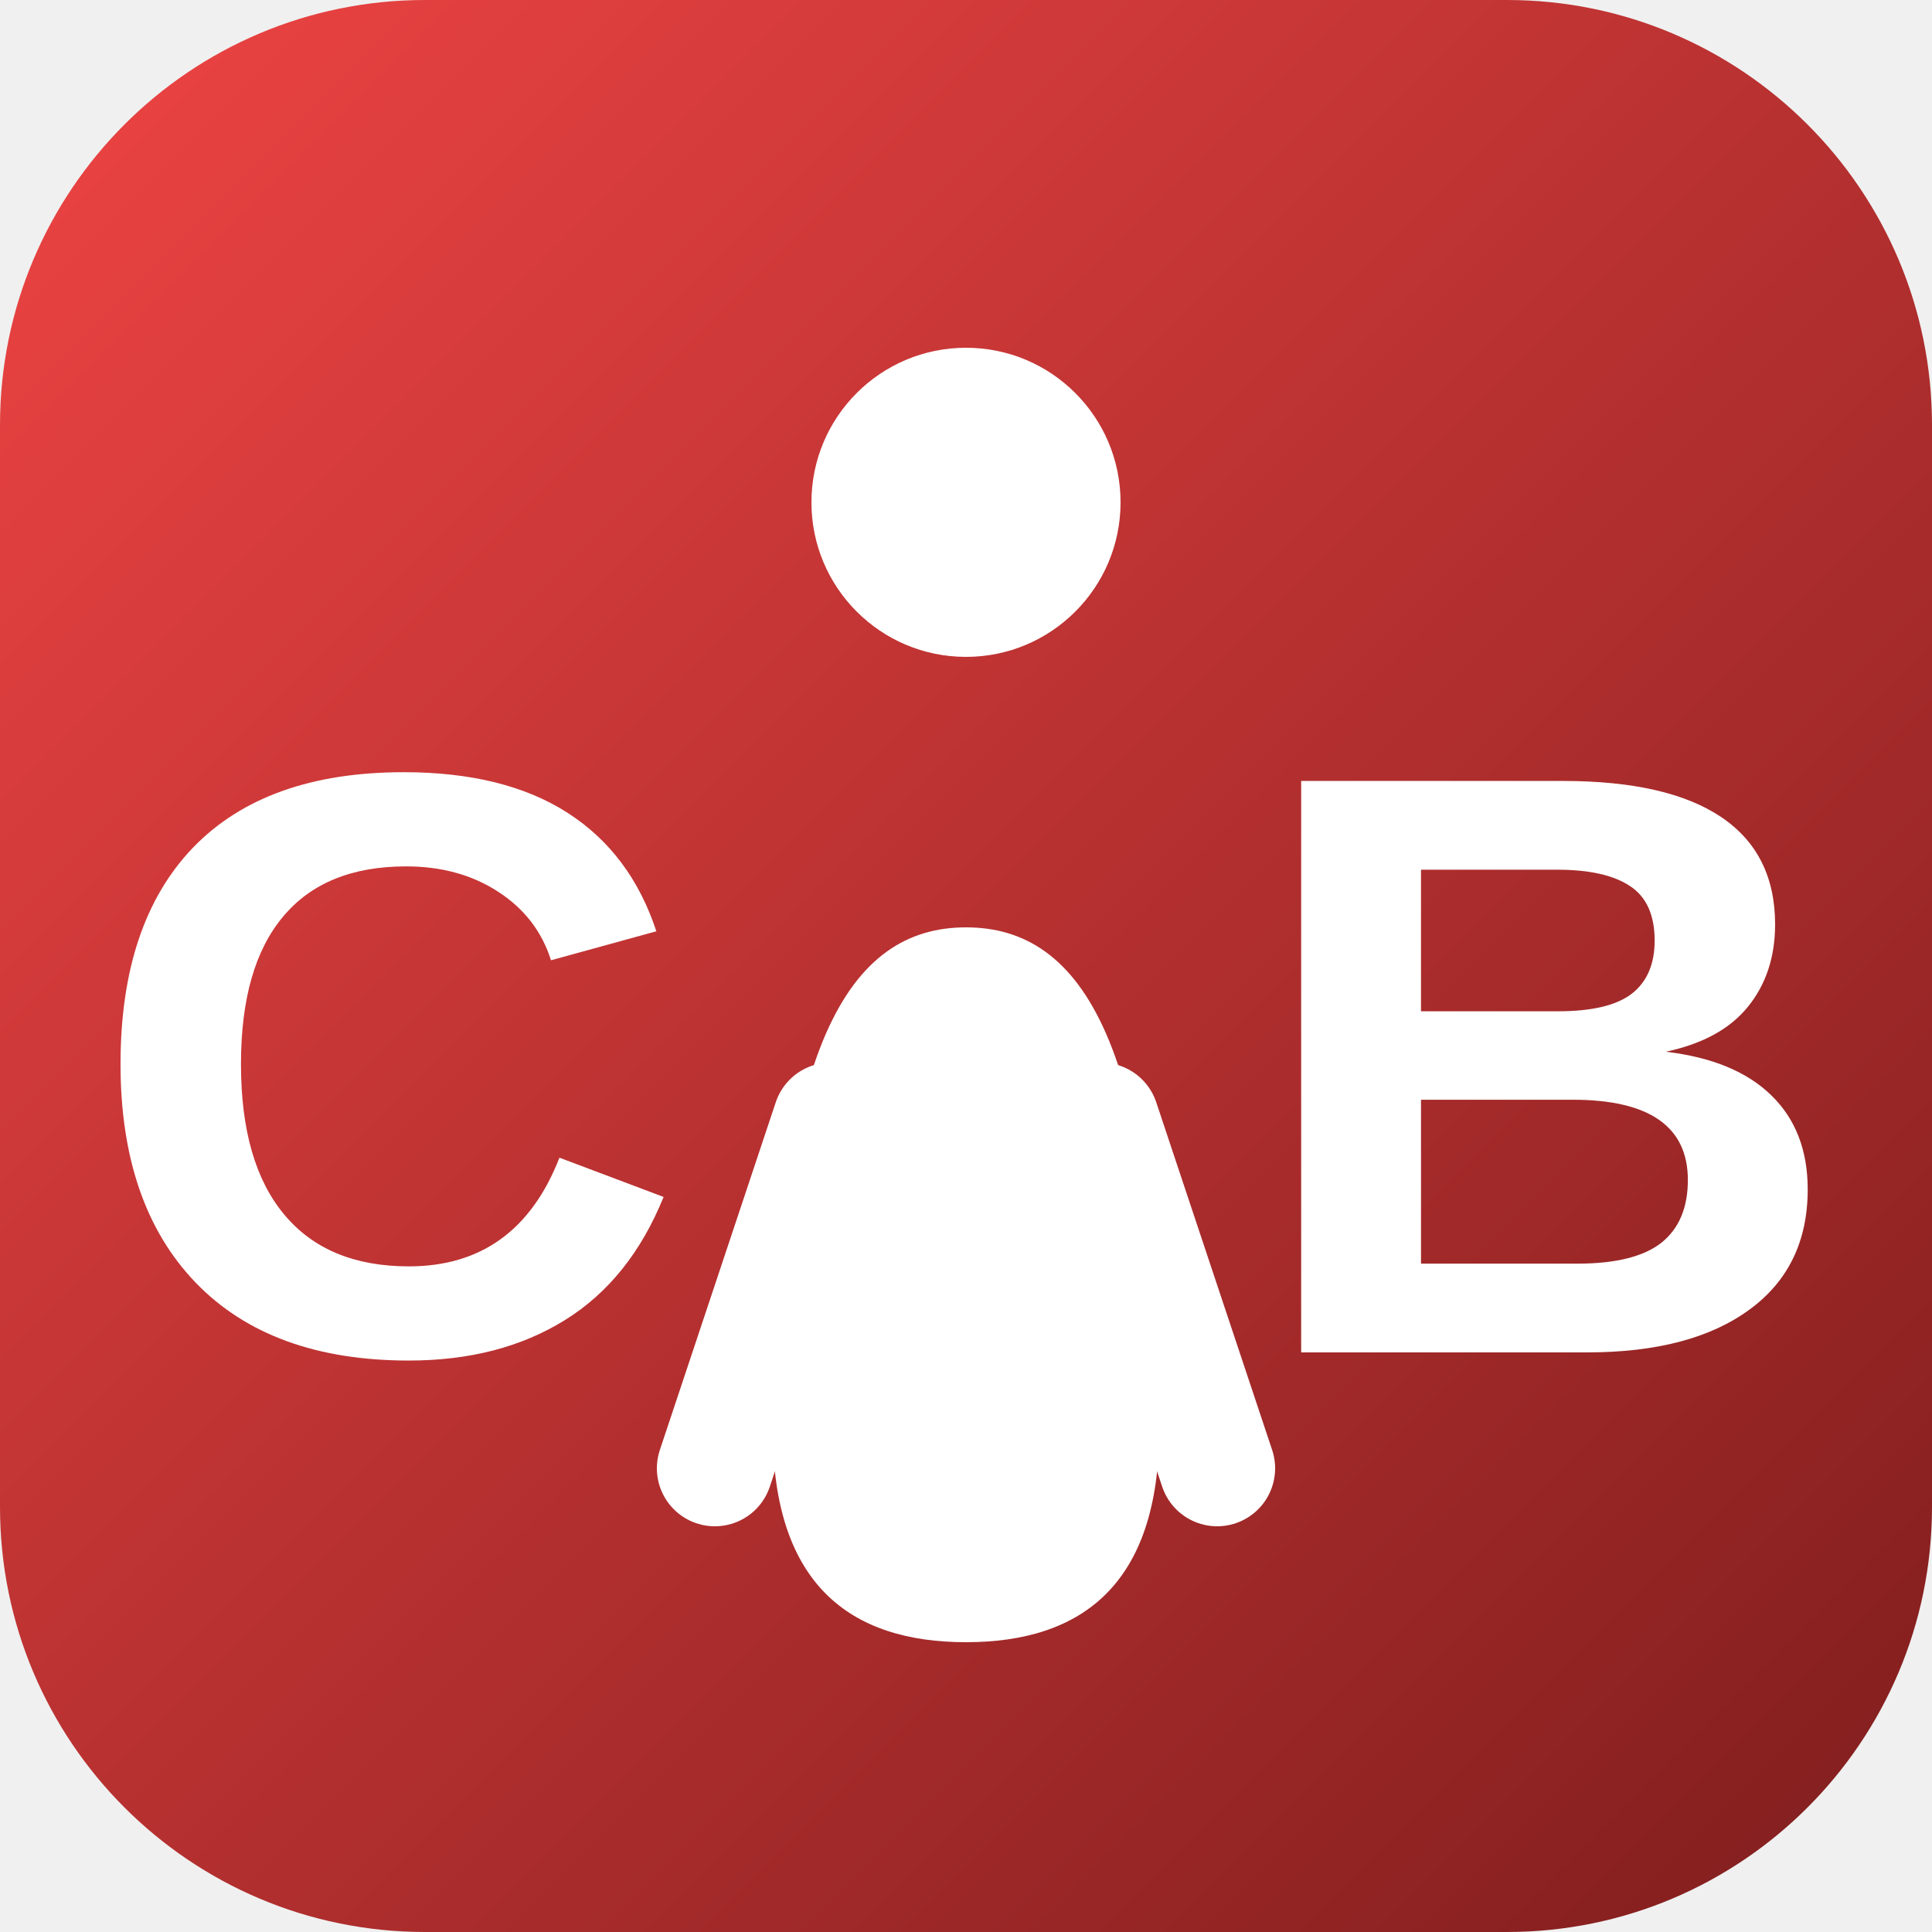
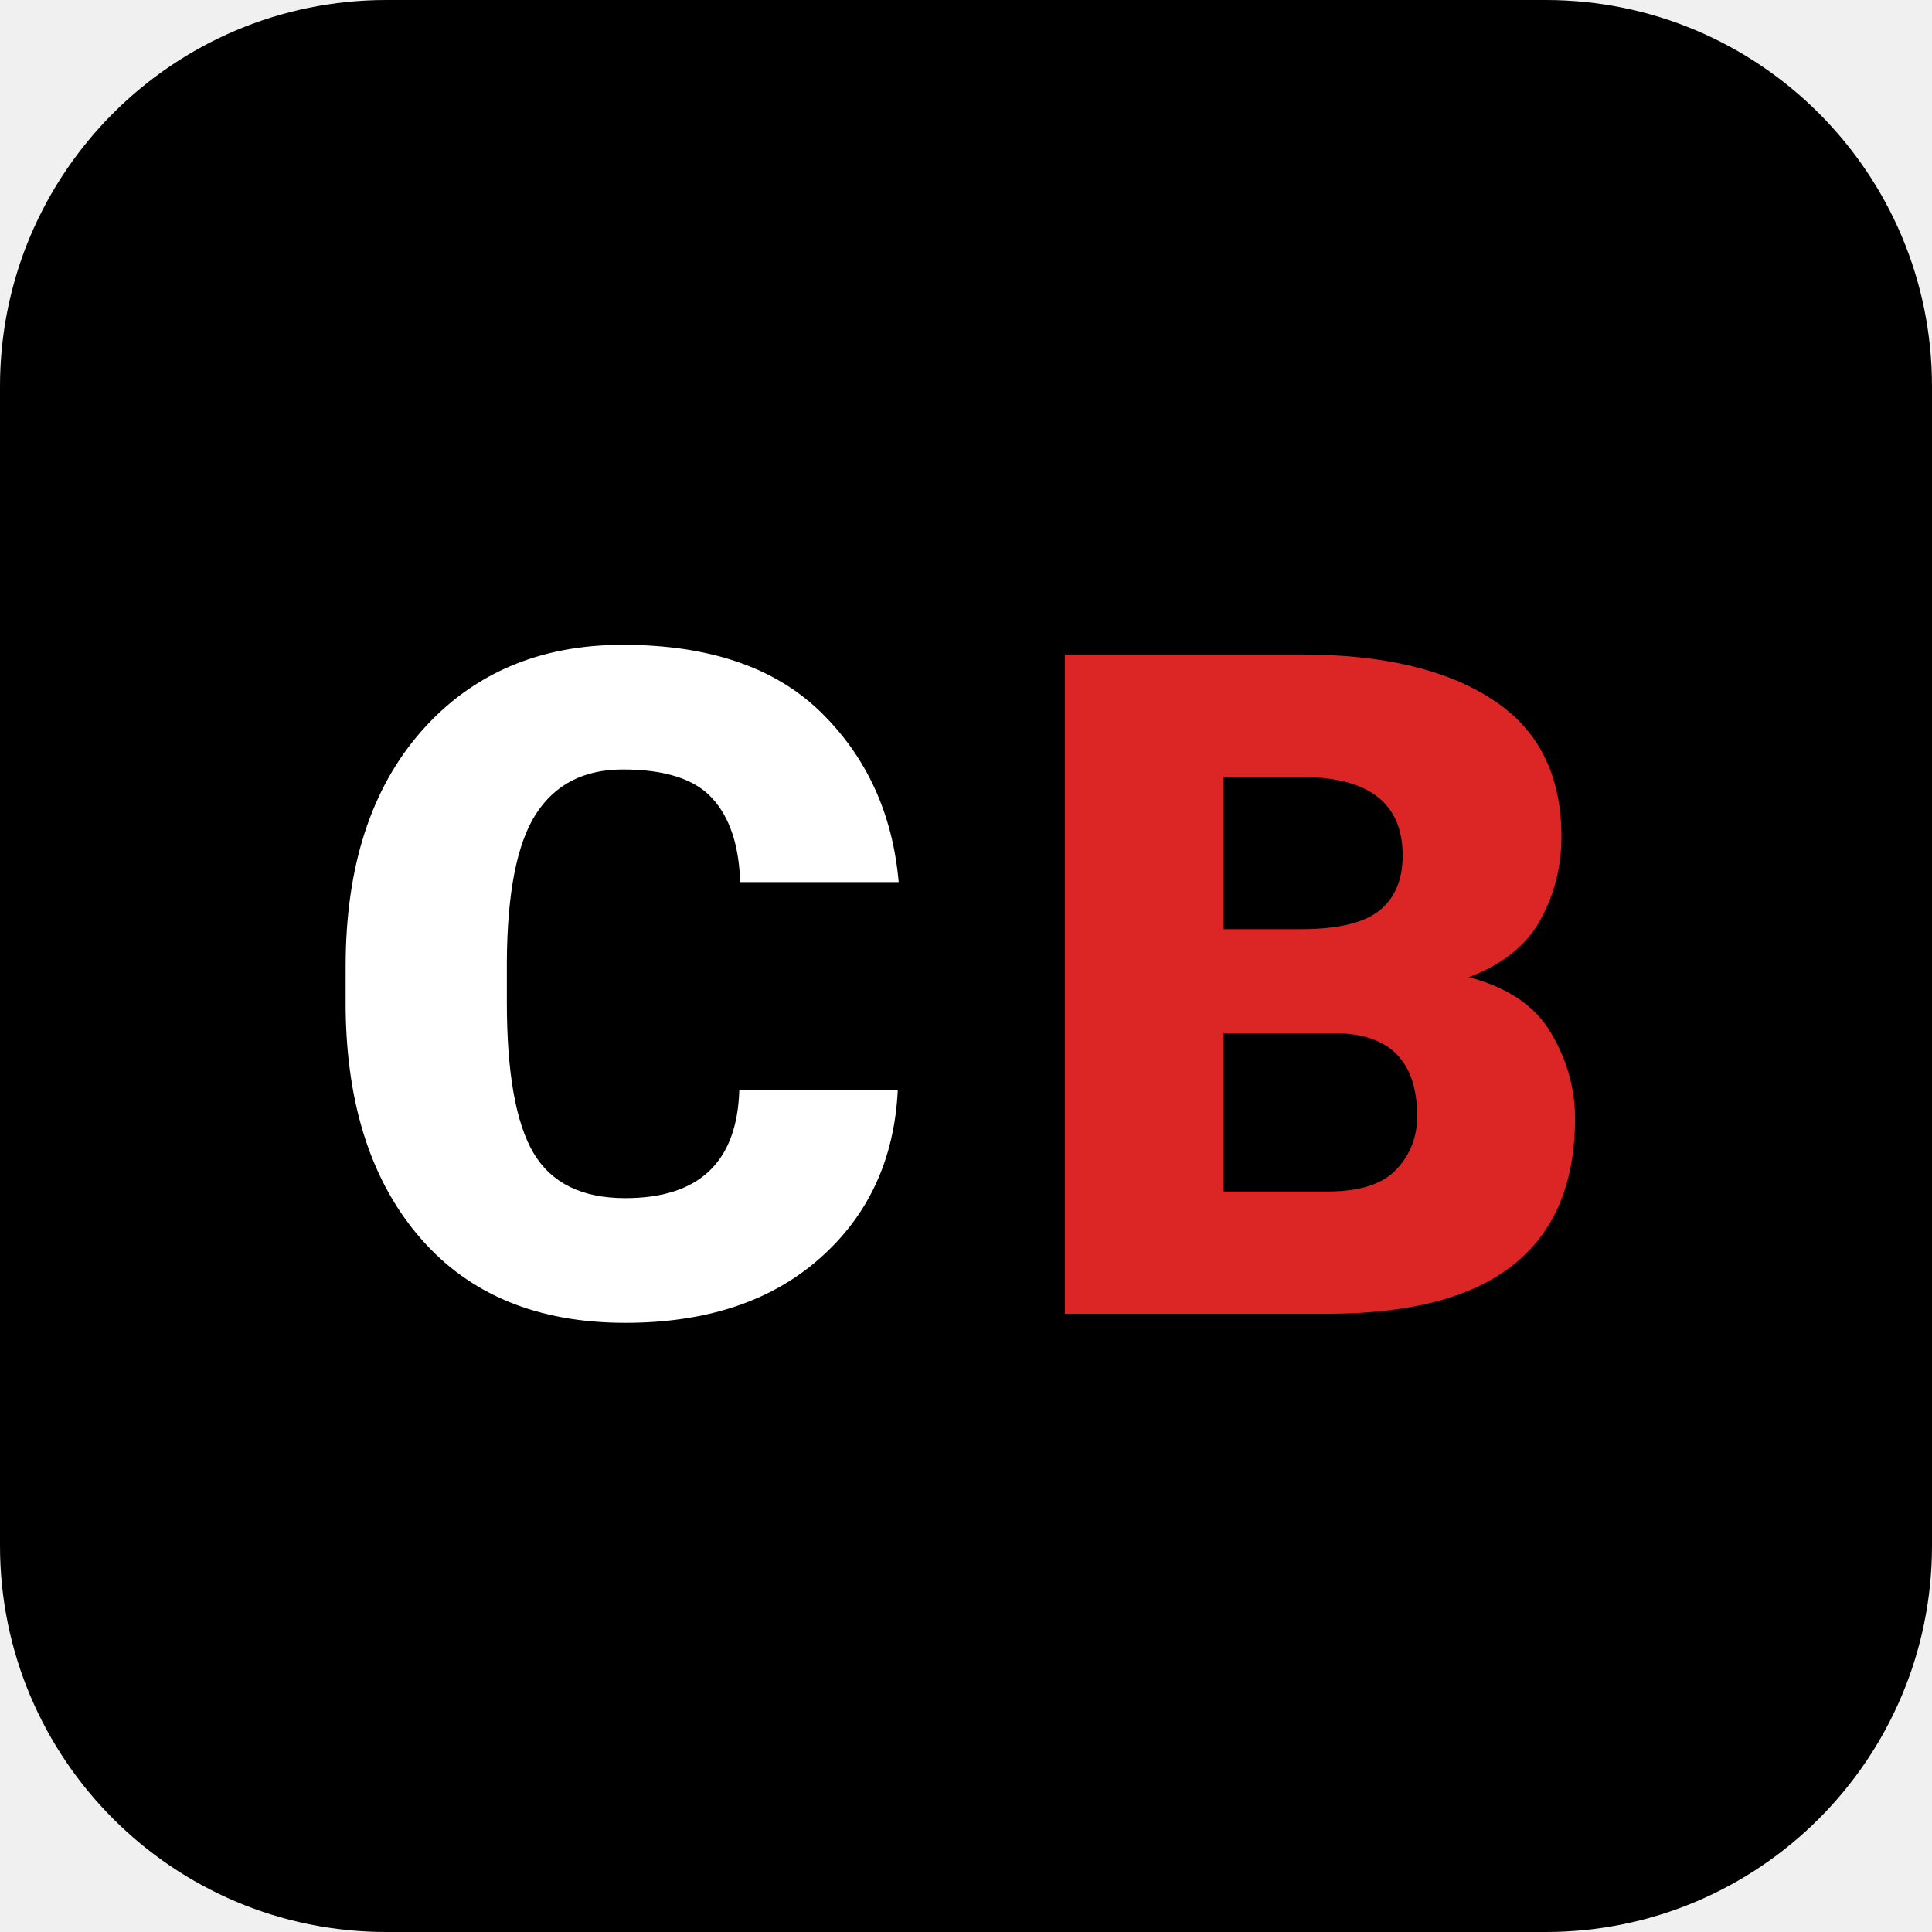
<svg xmlns="http://www.w3.org/2000/svg" viewBox="0 0 100 100">
-   <defs>
-     <linearGradient id="cb-g" x1="0%" y1="0%" x2="100%" y2="100%">
-       <stop offset="0%" stop-color="#ef4444" />
-       <stop offset="100%" stop-color="#7f1d1d" />
-     </linearGradient>
-   </defs>
-   <rect width="100" height="100" rx="22" fill="url(#cb-g)" />
-   <g stroke="#ffffff" stroke-width="6" stroke-linecap="round" fill="none">
-     <path d="M43 58 L37 76" />
-     <path d="M57 58 L63 76" />
-   </g>
-   <circle cx="50" cy="26" r="8" fill="#ffffff" />
-   <path d="M40 74 C40 54 44 48 50 48 C56 48 60 54 60 74 C60 82 56 85 50 85 C44 85 40 82 40 74 Z" fill="#ffffff" />
-   <text x="20" y="70" font-family="Arial, Helvetica, sans-serif" font-weight="900" font-size="43" fill="#ffffff" text-anchor="middle">C</text>
-   <text x="80" y="70" font-family="Arial, Helvetica, sans-serif" font-weight="900" font-size="43" fill="#ffffff" text-anchor="middle">B</text>
+   <rect width="100" height="100" rx="20" fill="#000000" />
+   <text x="32" y="68" font-family="-apple-system, BlinkMacSystemFont, 'Segoe UI', Roboto, Helvetica, Arial, sans-serif" font-weight="800" font-size="48" fill="#ffffff" text-anchor="middle">C</text>
+   <text x="68" y="68" font-family="-apple-system, BlinkMacSystemFont, 'Segoe UI', Roboto, Helvetica, Arial, sans-serif" font-weight="800" font-size="48" fill="#dc2626" text-anchor="middle">B</text>
</svg>
